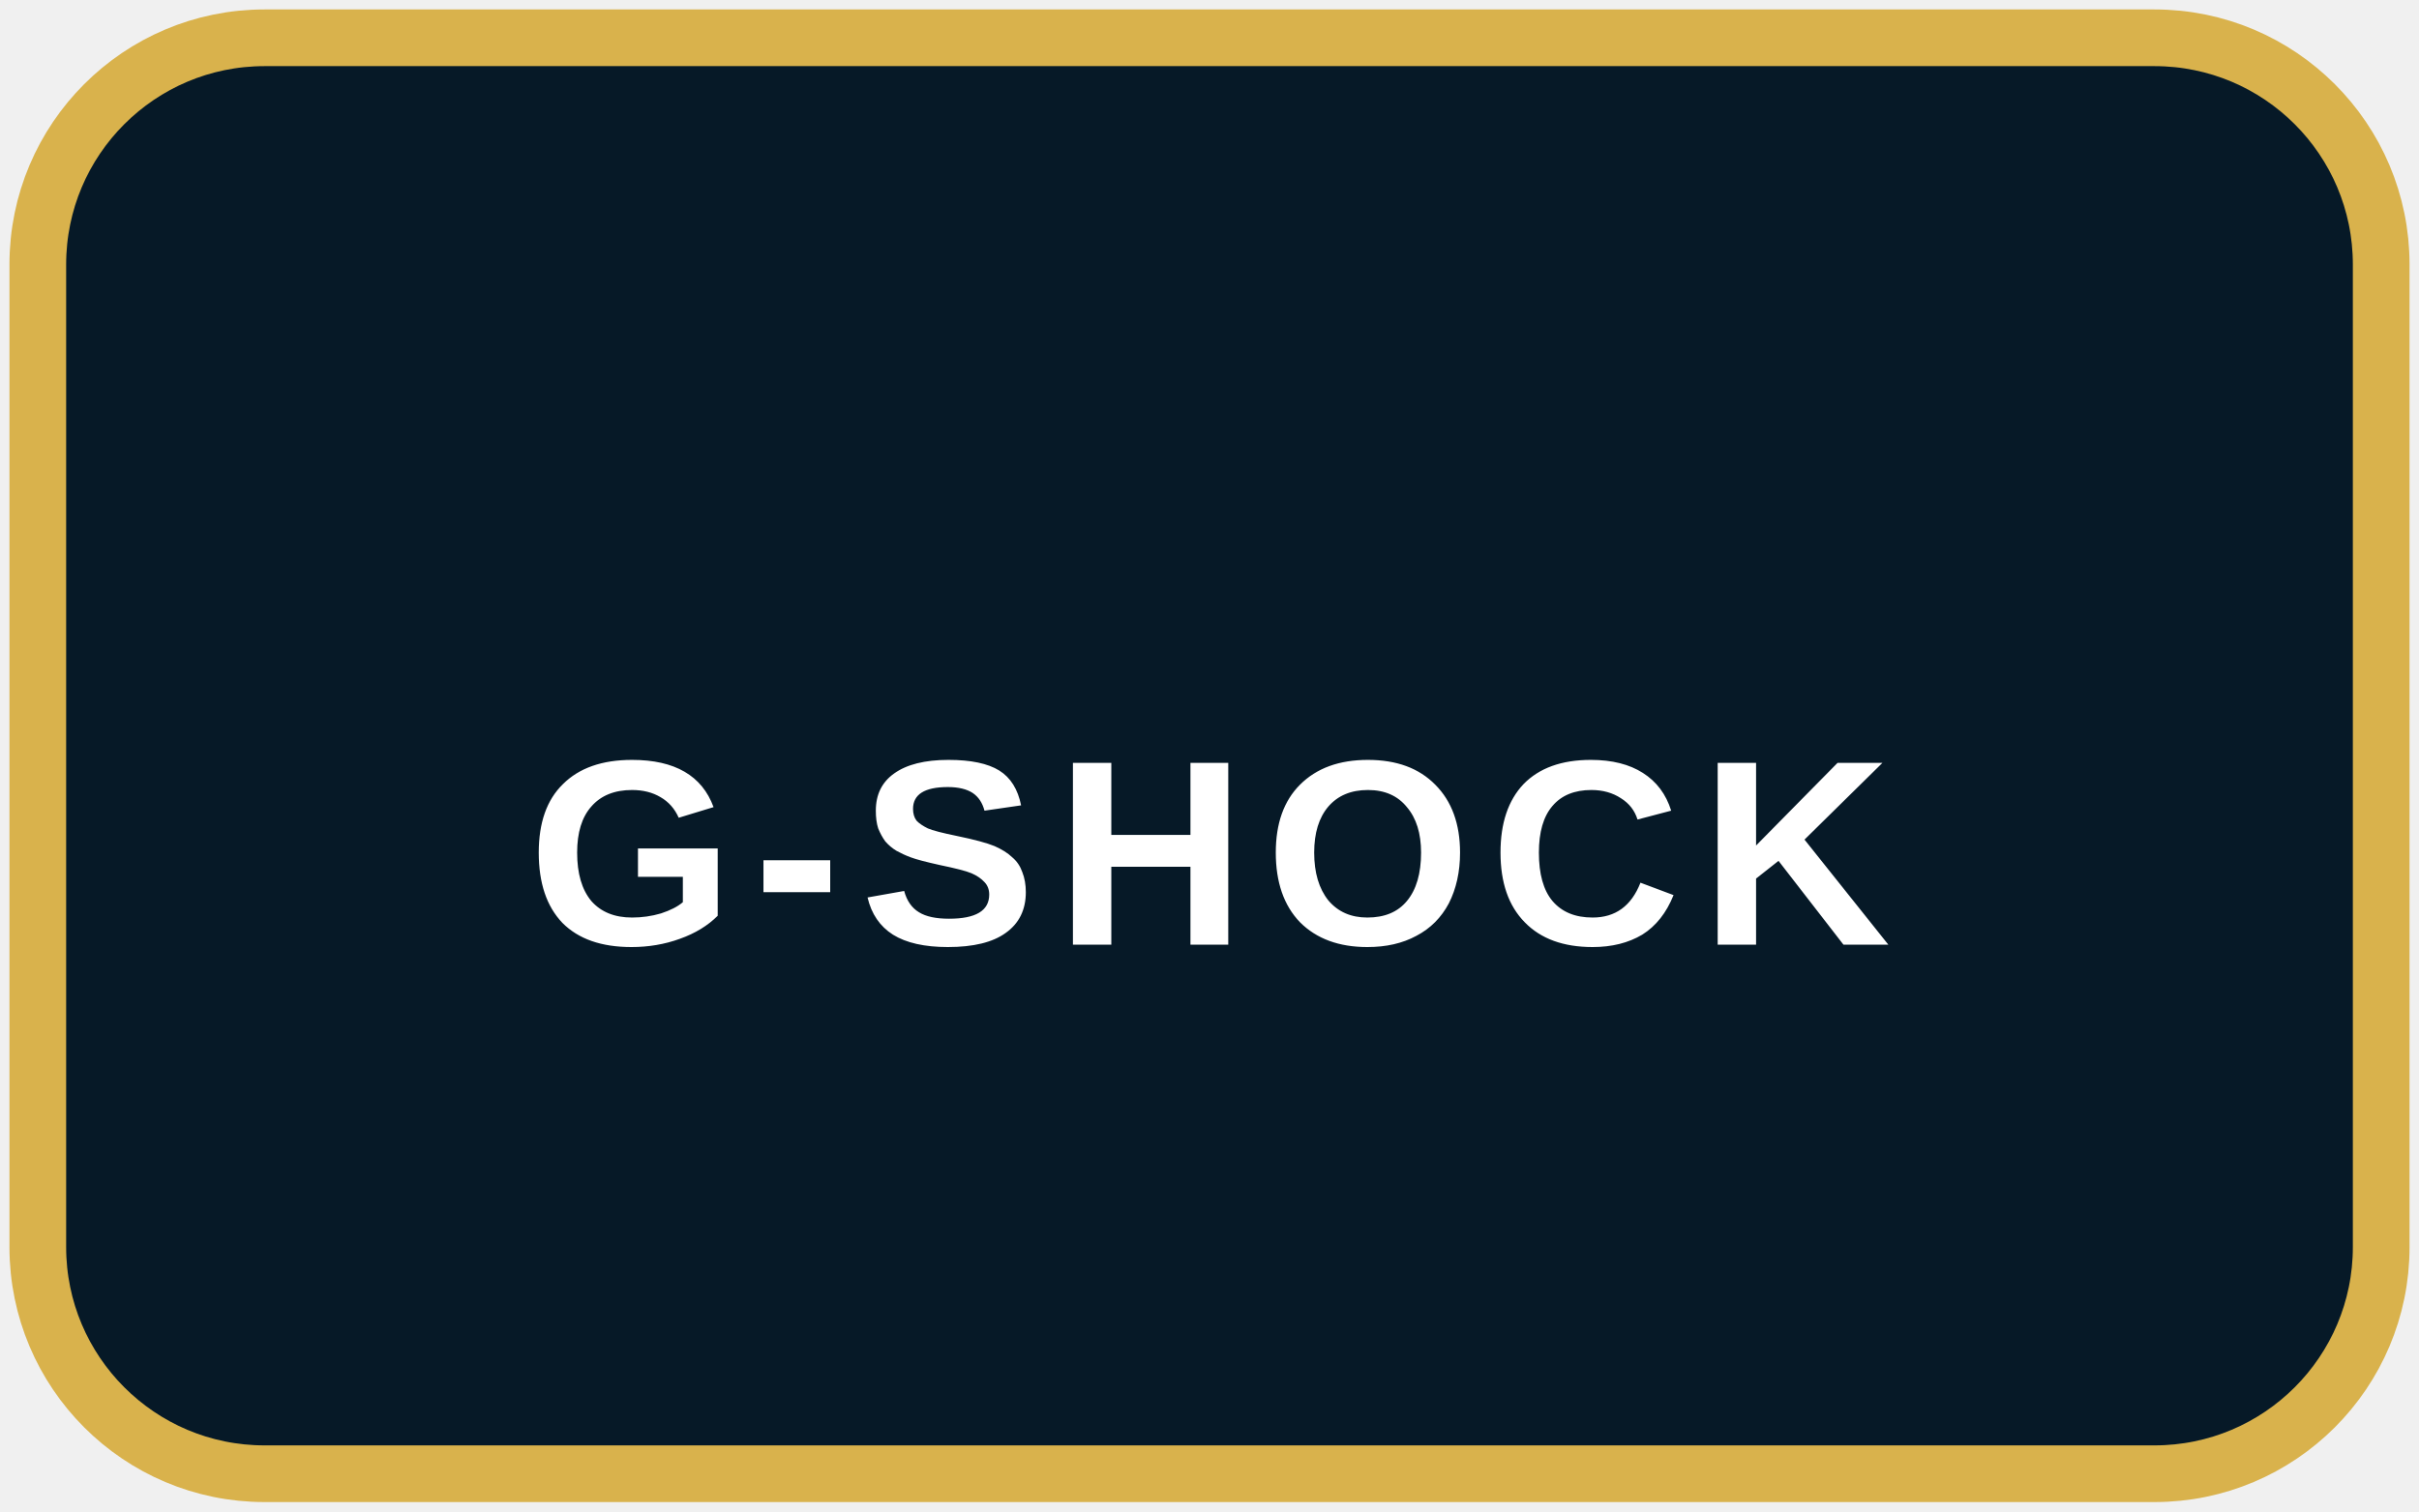
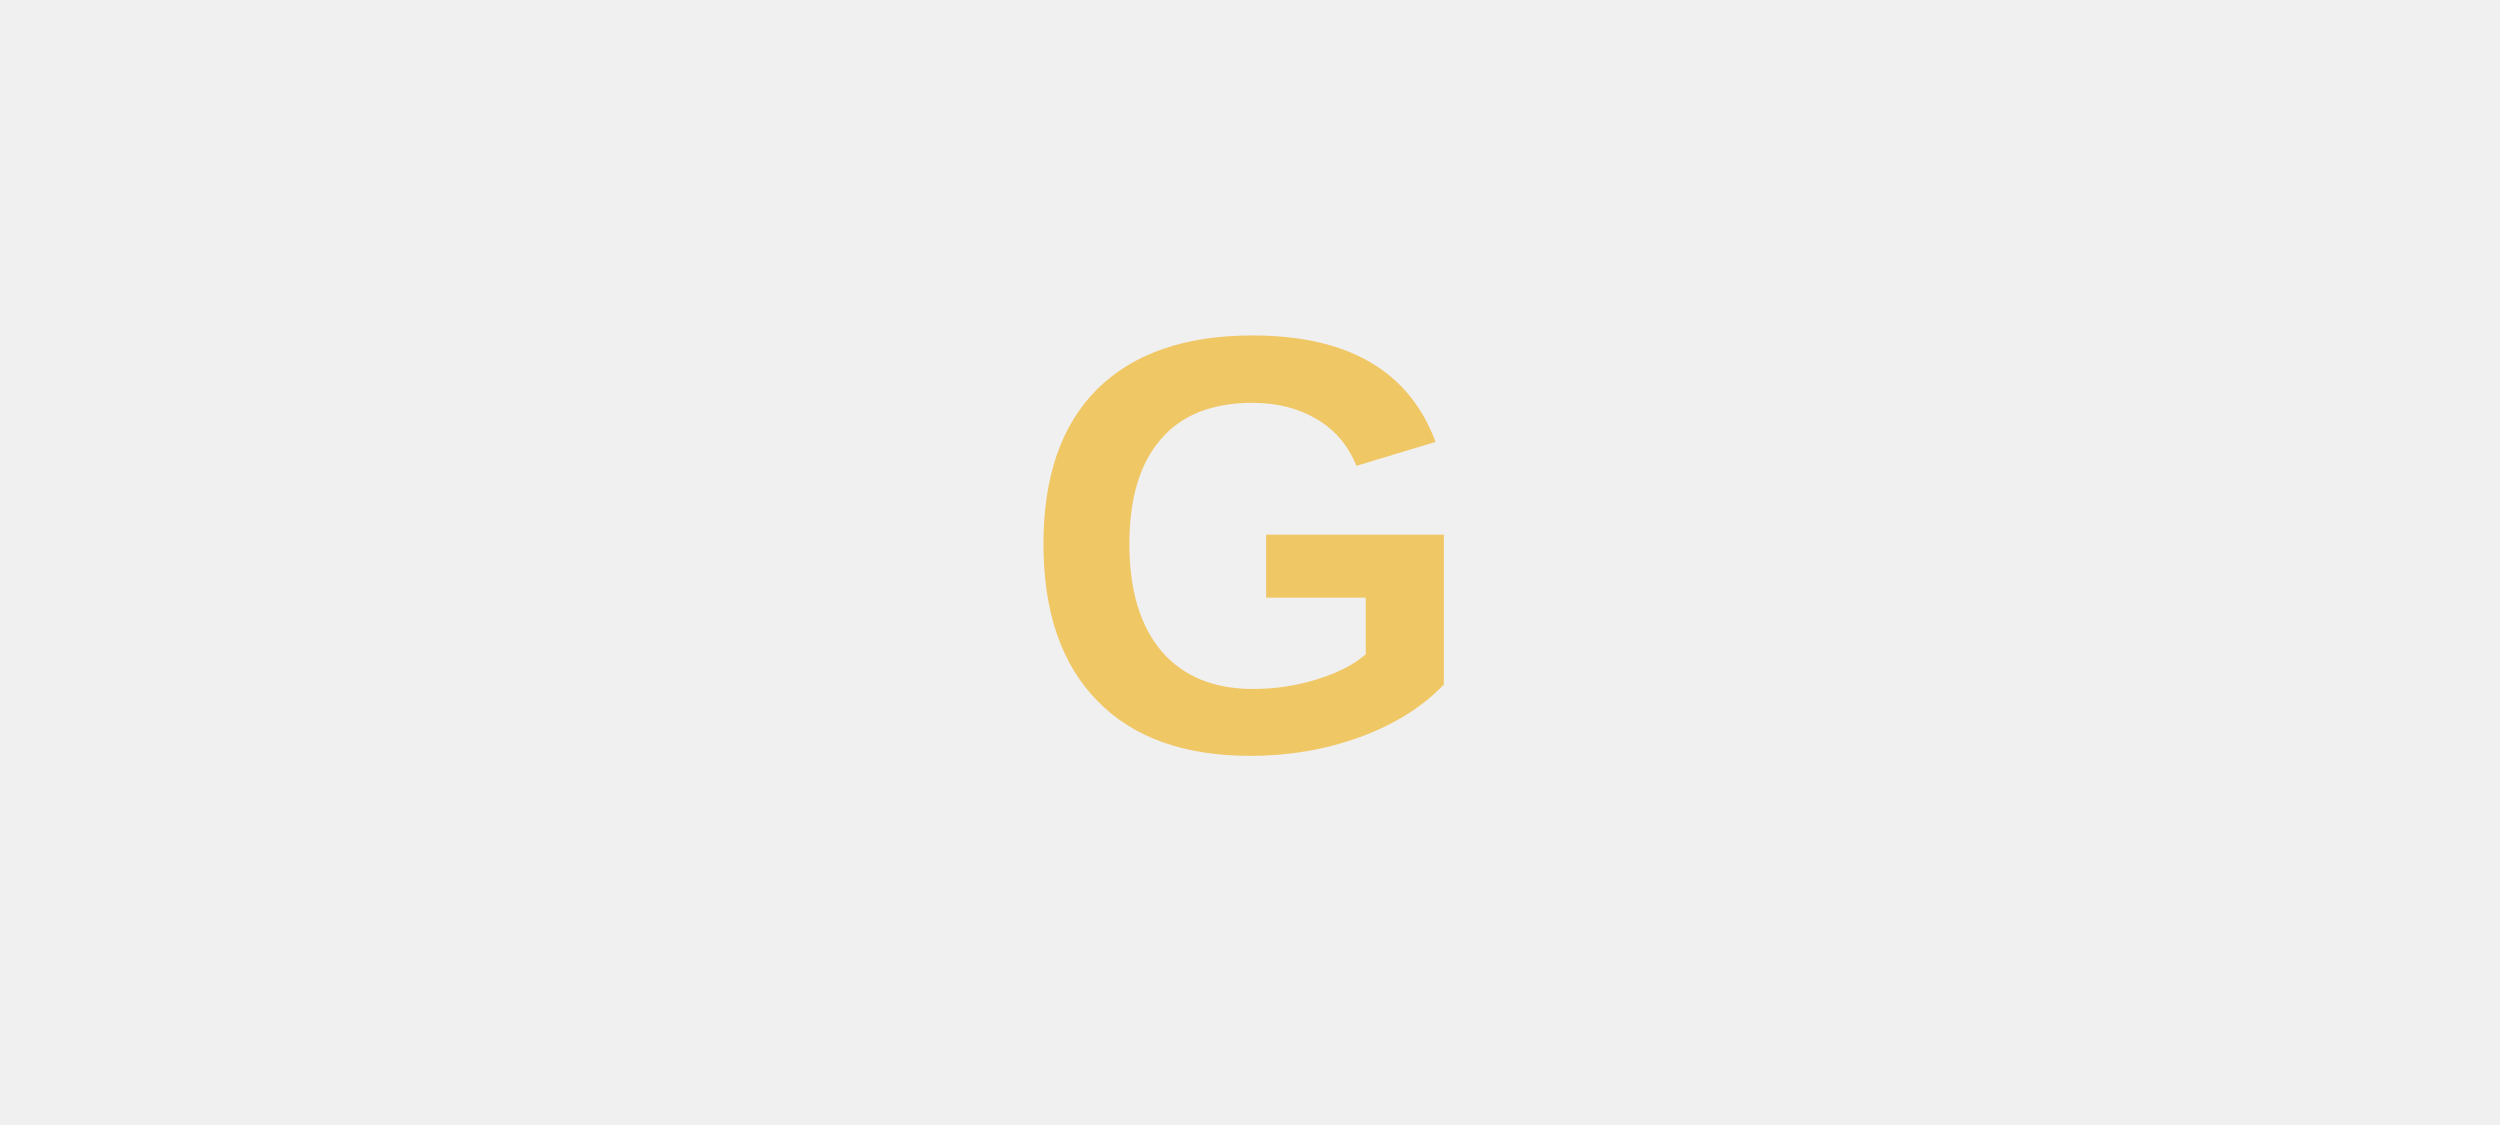
- <svg xmlns="http://www.w3.org/2000/svg" viewBox="0 0 64 40" role="img" aria-label="G-SHOCK">
-   <rect x="1" y="1" width="62" height="38" rx="6" fill="#061927" stroke="#d9b24c" stroke-width="1.5" />
-   <text x="32" y="25" text-anchor="middle" fill="#fff" font-family="Arial,Helvetica,sans-serif" font-size="7" font-weight="700" letter-spacing="0.5">G-SHOCK</text>
+ <svg xmlns="http://www.w3.org/2000/svg" viewBox="0 0 80 36" role="img" aria-label="g-shock">
+   <text x="40" y="24" text-anchor="middle" fill="#f0c765" font-family="Arial, Helvetica, sans-serif" font-size="19" font-weight="700" letter-spacing="1">G</text>
</svg>
